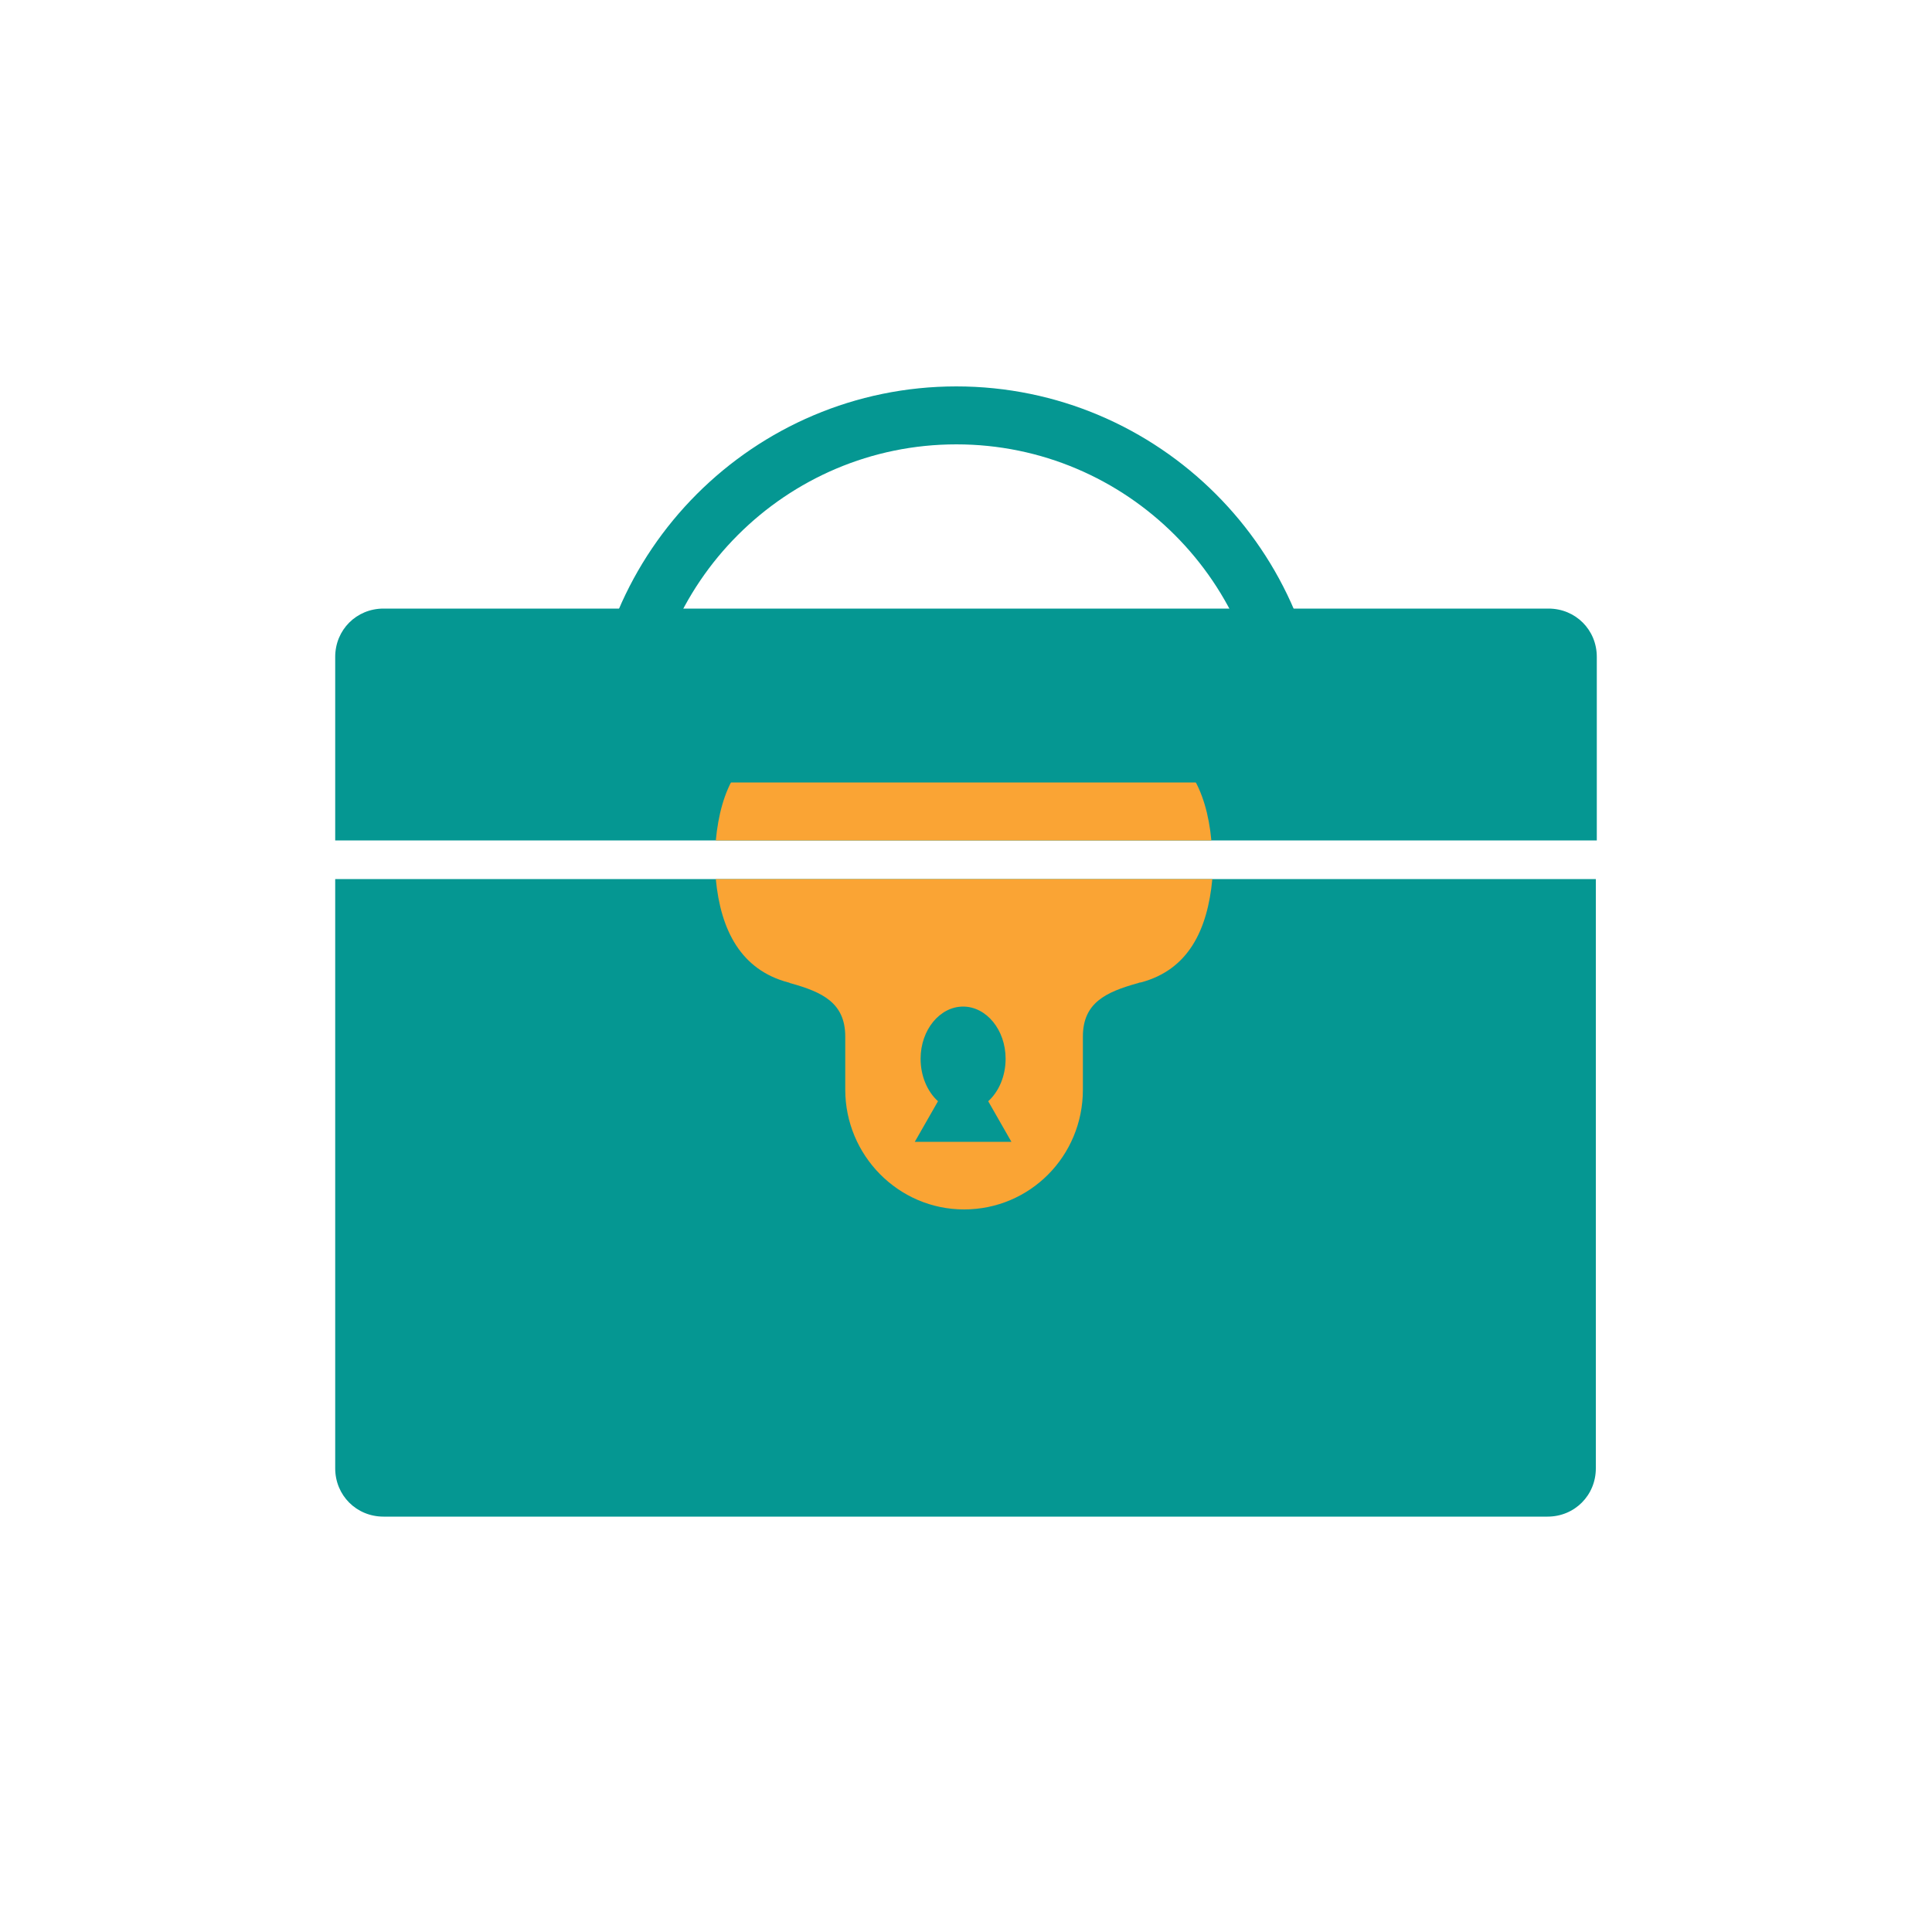
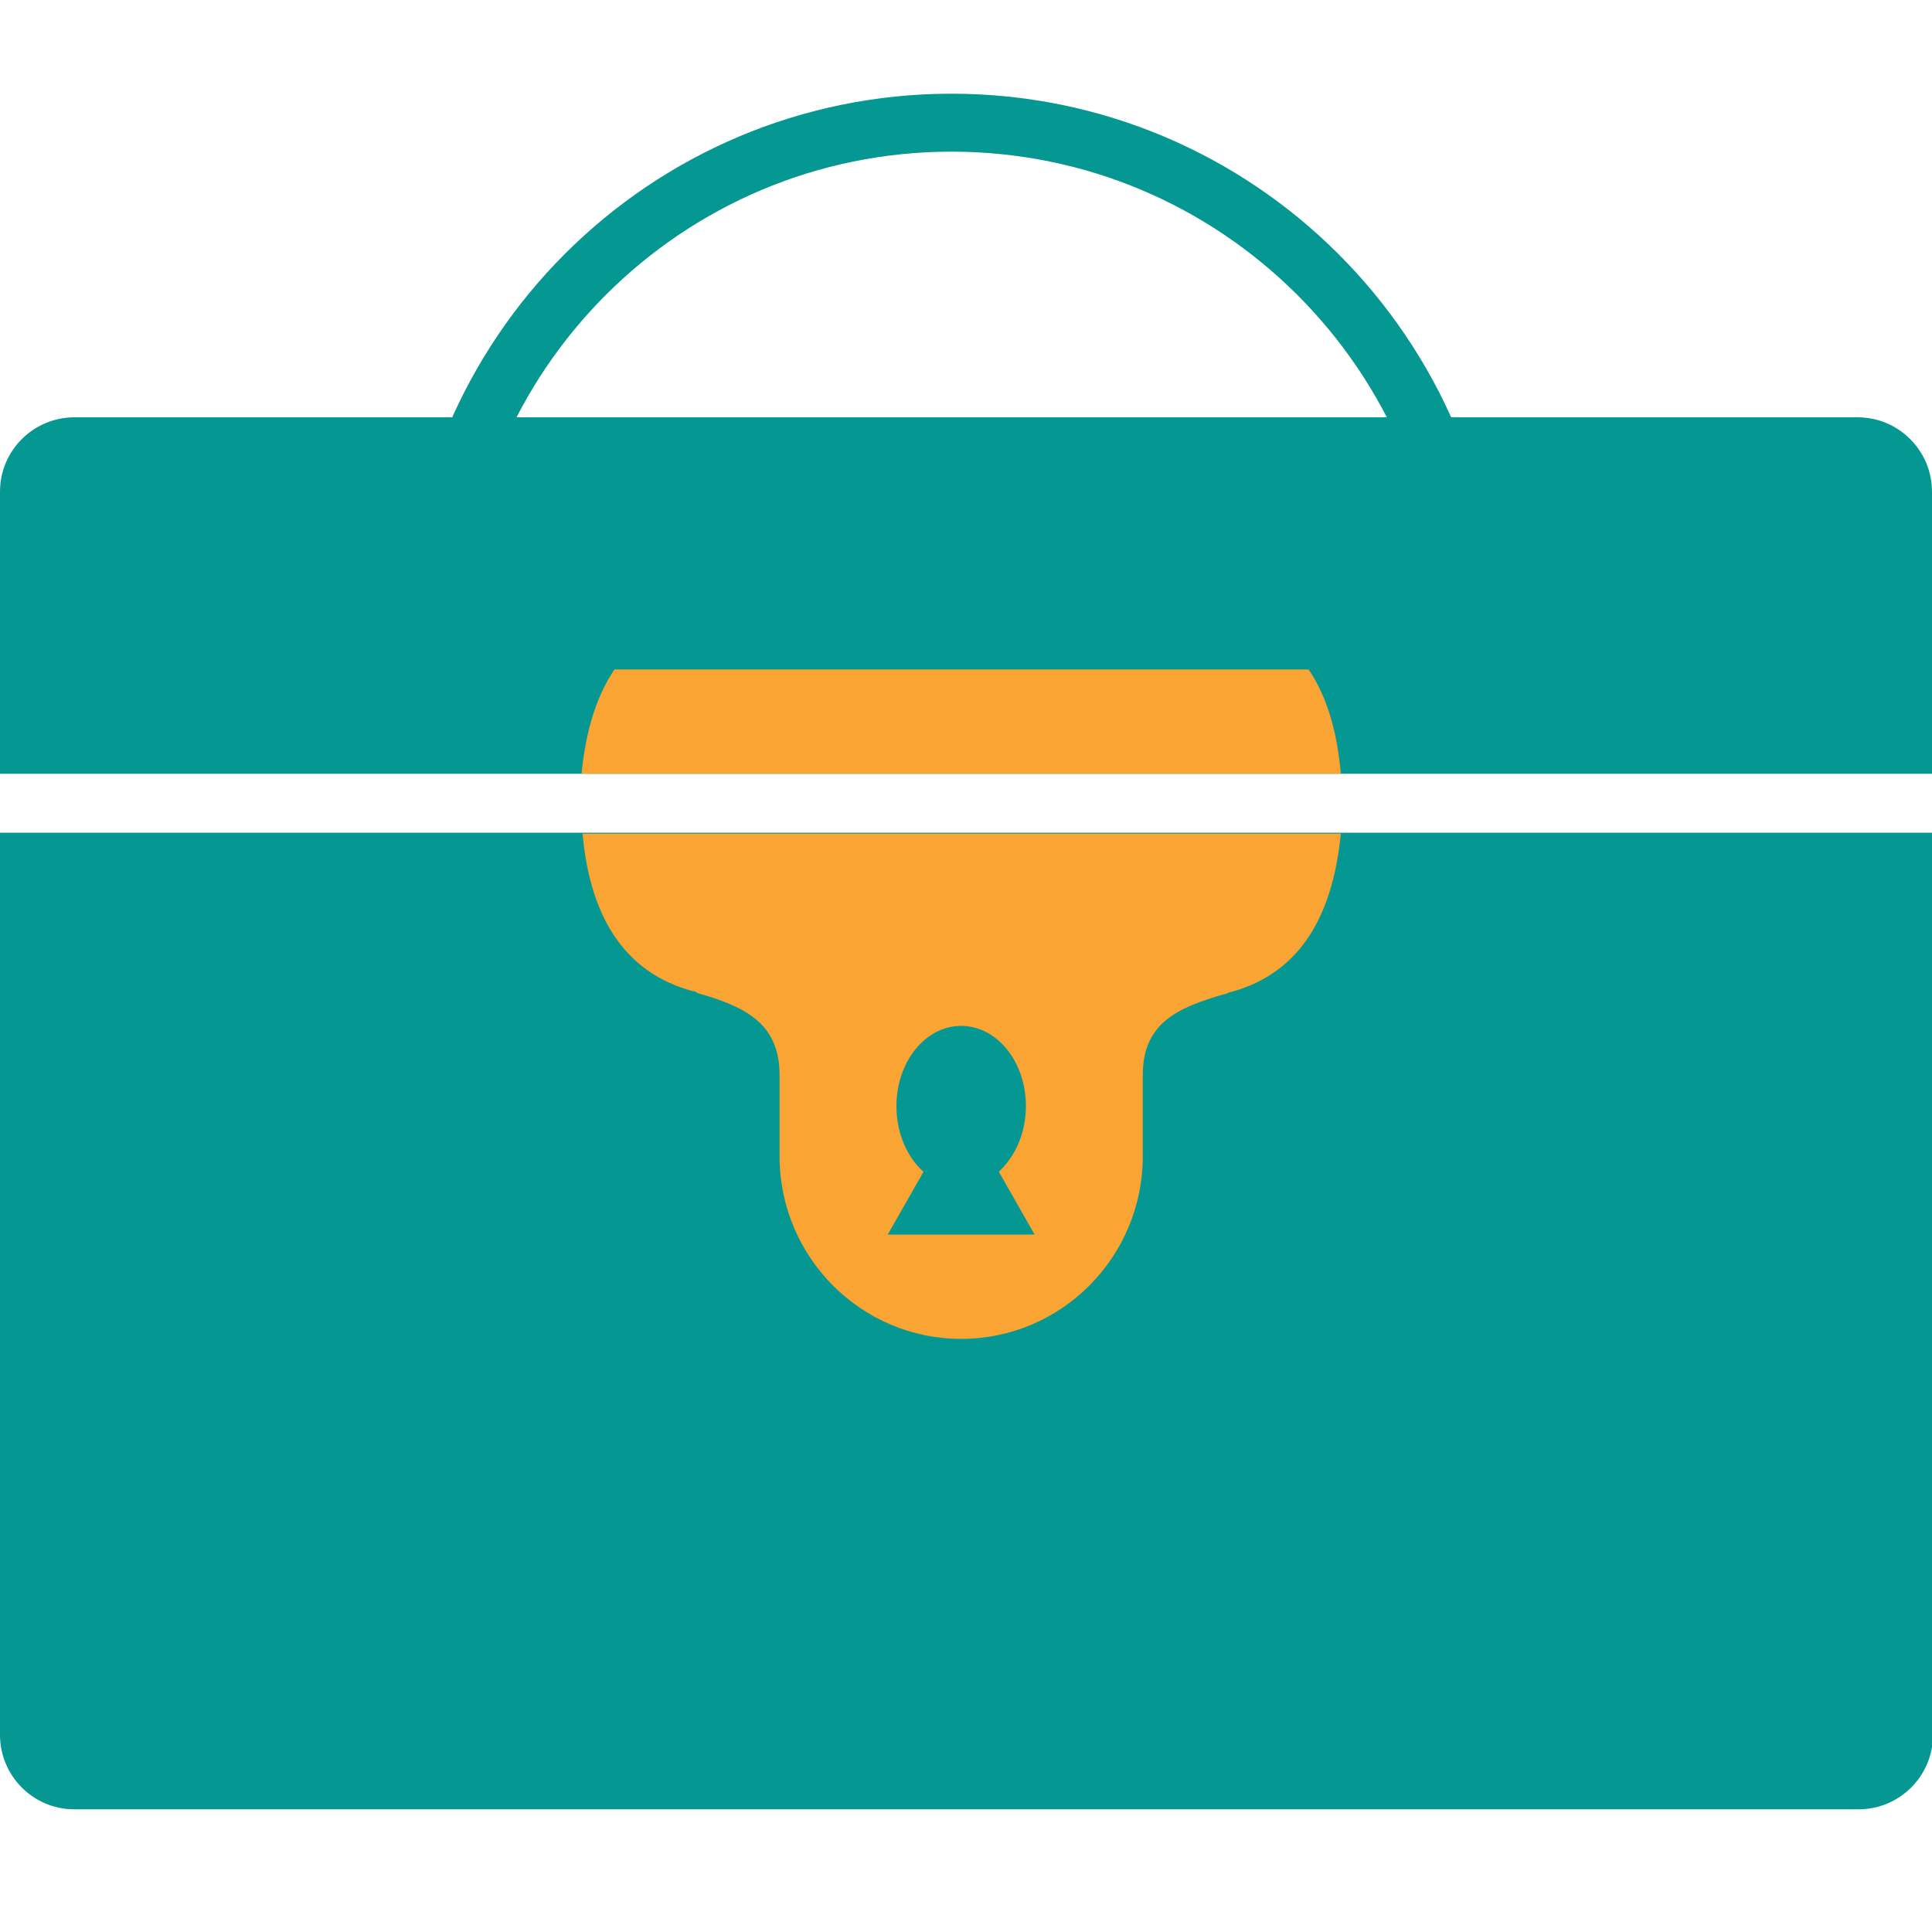
<svg xmlns="http://www.w3.org/2000/svg" version="1.1" id="Layer_1" x="0px" y="0px" viewBox="0 0 200 200" enable-background="new 0 0 200 200" xml:space="preserve">
  <g id="Desktop_Admin">
    <g id="Grid">
	</g>
    <g id="Mentor_Block">
	</g>
  </g>
  <g id="Desktop_Admin_1_">
    <g id="Grid_1_">
	</g>
    <g id="Mentor_Block_1_">
	</g>
  </g>
  <g>
    <g>
-       <path fill="#059792" d="M165.3,87V68c0-2.8-2.2-5-5-5H39.7c-2.8,0-5,2.2-5,5v19H165.3z" />
-       <path fill="#059792" d="M34.7,91v61c0,2.8,2.2,5,5,5h120.5c2.8,0,5-2.2,5-5V91H34.7z" />
+       <path fill="#059792" d="M200,80.1V50.9c0-4.2-3.4-7.7-7.7-7.7H7.7c-4.2,0-7.7,3.4-7.7,7.7v29.2H200z" />
+       <path fill="#059792" d="M0,86.2v93.4c0,4.2,3.4,7.7,7.7,7.7h184.7c4.2,0,7.7-3.4,7.7-7.7V86.2H0z" />
    </g>
-     <path fill="#FAA434" d="M74.1,91c0.5,5.3,2.6,9.4,7.5,10.7c0.1,0,0.2,0.1,0.3,0.1c3.2,0.9,5.6,2,5.6,5.5v5.5   c0,6.8,5.5,12.4,12.3,12.4c6.8,0,12.3-5.5,12.3-12.4v-5.5c0-3.5,2.4-4.6,5.6-5.5c0.1,0,0.2-0.1,0.4-0.1c4.9-1.3,6.9-5.4,7.4-10.7   H74.1z M94.7,118.2l2.4-4.2c-1.1-1-1.8-2.6-1.8-4.4c0-3,2-5.4,4.4-5.4s4.4,2.4,4.4,5.4c0,1.8-0.7,3.4-1.8,4.4l2.4,4.2H94.7z" />
-     <path fill="#FAA434" d="M117.9,76.3c-0.1,0-0.2-0.1-0.3-0.1c-1.5-0.4-34.2-0.5-35.7,0c-0.1,0-0.2,0.1-0.4,0.1   c-4.9,1.3-6.9,5.4-7.4,10.7h51.3C124.9,81.7,122.8,77.6,117.9,76.3z" />
-     <path fill="none" stroke="#059792" stroke-width="6" stroke-miterlimit="10" d="M99,43c-19.3,0-35,15.7-35,35h70   C134,58.7,118.3,43,99,43z" />
+     <path fill="#FAA434" d="M60.3,86.2c0.7,8.2,4,14.4,11.4,16.4c0.2,0,0.4,0.1,0.5,0.2c4.9,1.4,8.5,3.1,8.5,8.5v8.4   c0,10.4,8.4,18.9,18.8,18.9c10.4,0,18.8-8.5,18.8-18.9v-8.4c0-5.4,3.6-7,8.5-8.4c0.2,0,0.4-0.2,0.6-0.2c7.4-2,10.6-8.2,11.4-16.4   H60.3z M91.9,127.8l3.7-6.5c-1.7-1.5-2.8-4-2.8-6.8c0-4.6,3-8.3,6.7-8.3c3.7,0,6.7,3.7,6.7,8.3c0,2.8-1.1,5.2-2.8,6.8l3.7,6.5H91.9   z" />
+     <path fill="#FAA434" d="M127.4,63.7c-0.2,0-55.6,0-55.8,0c-7.4,2-10.6,8.2-11.4,16.4h78.6C138.1,71.9,134.9,65.7,127.4,63.7z" />
+     <path fill="none" stroke="#059792" stroke-width="6" stroke-miterlimit="10" d="M98.5,12.7c-29.6,0-53.6,24-53.6,53.6h107.3   C152.1,36.7,128.1,12.7,98.5,12.7z" />
  </g>
+   <path fill="#FAA434" d="M71.9,63.7" />
</svg>
